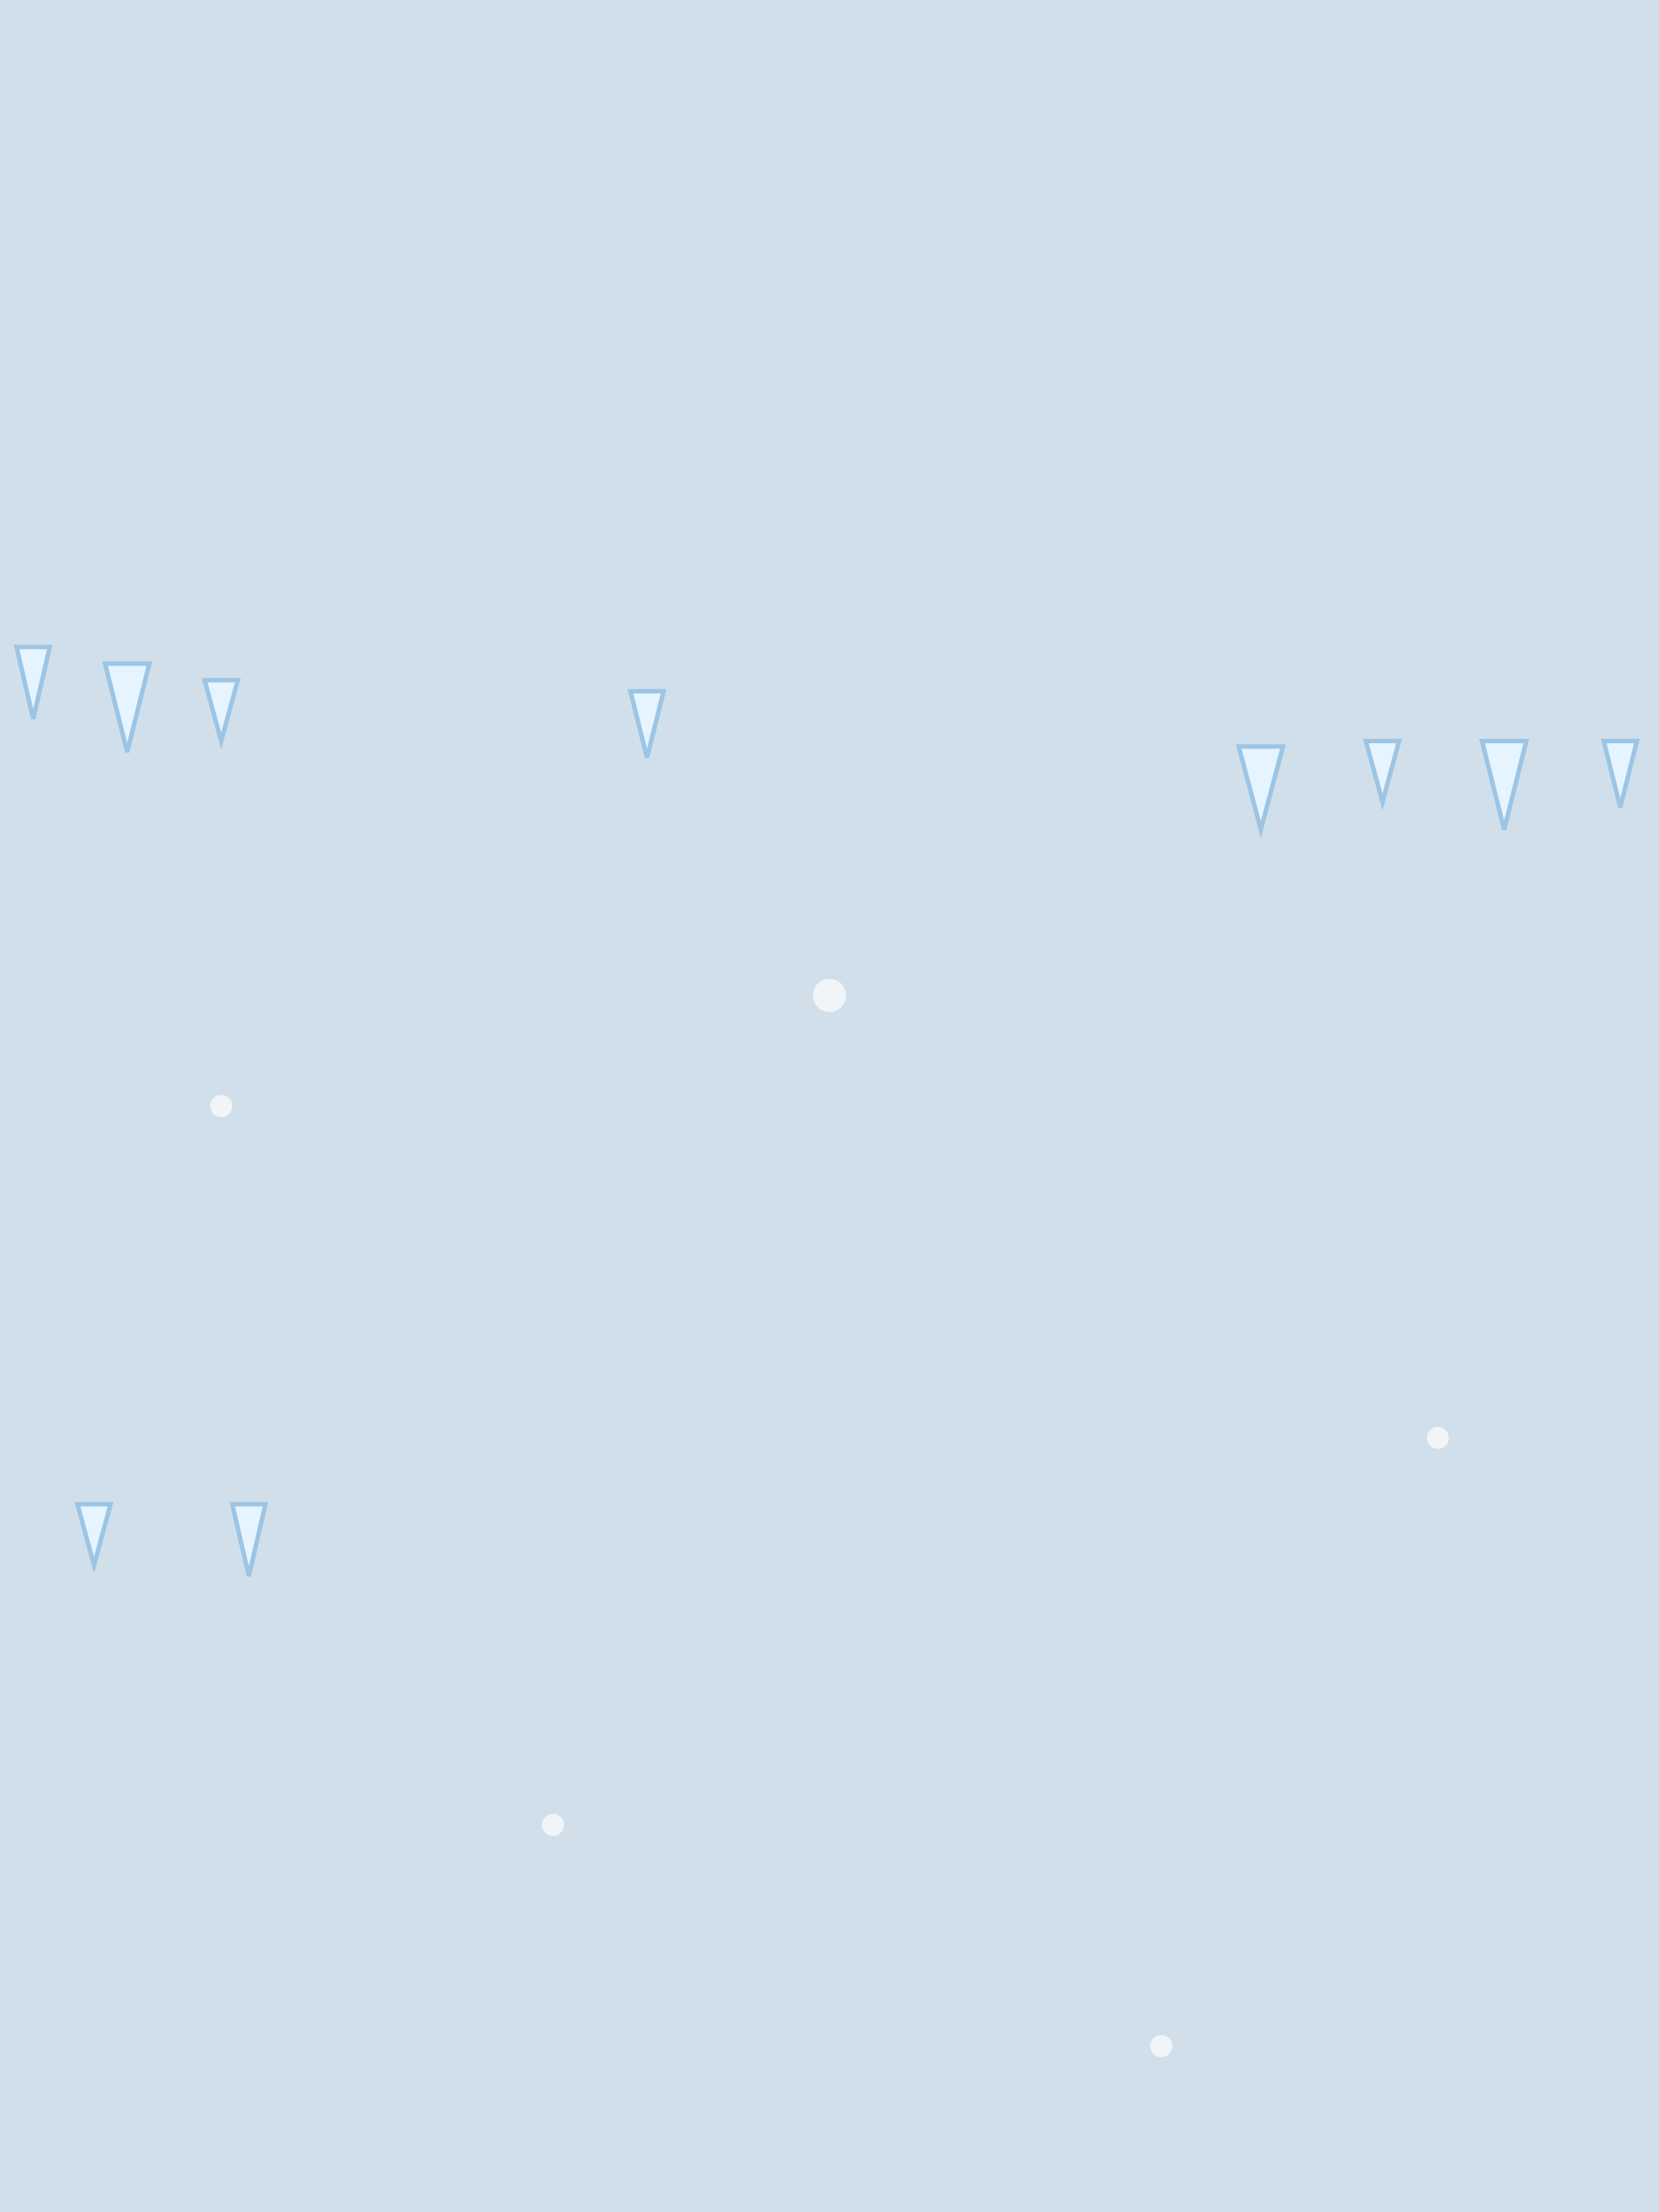
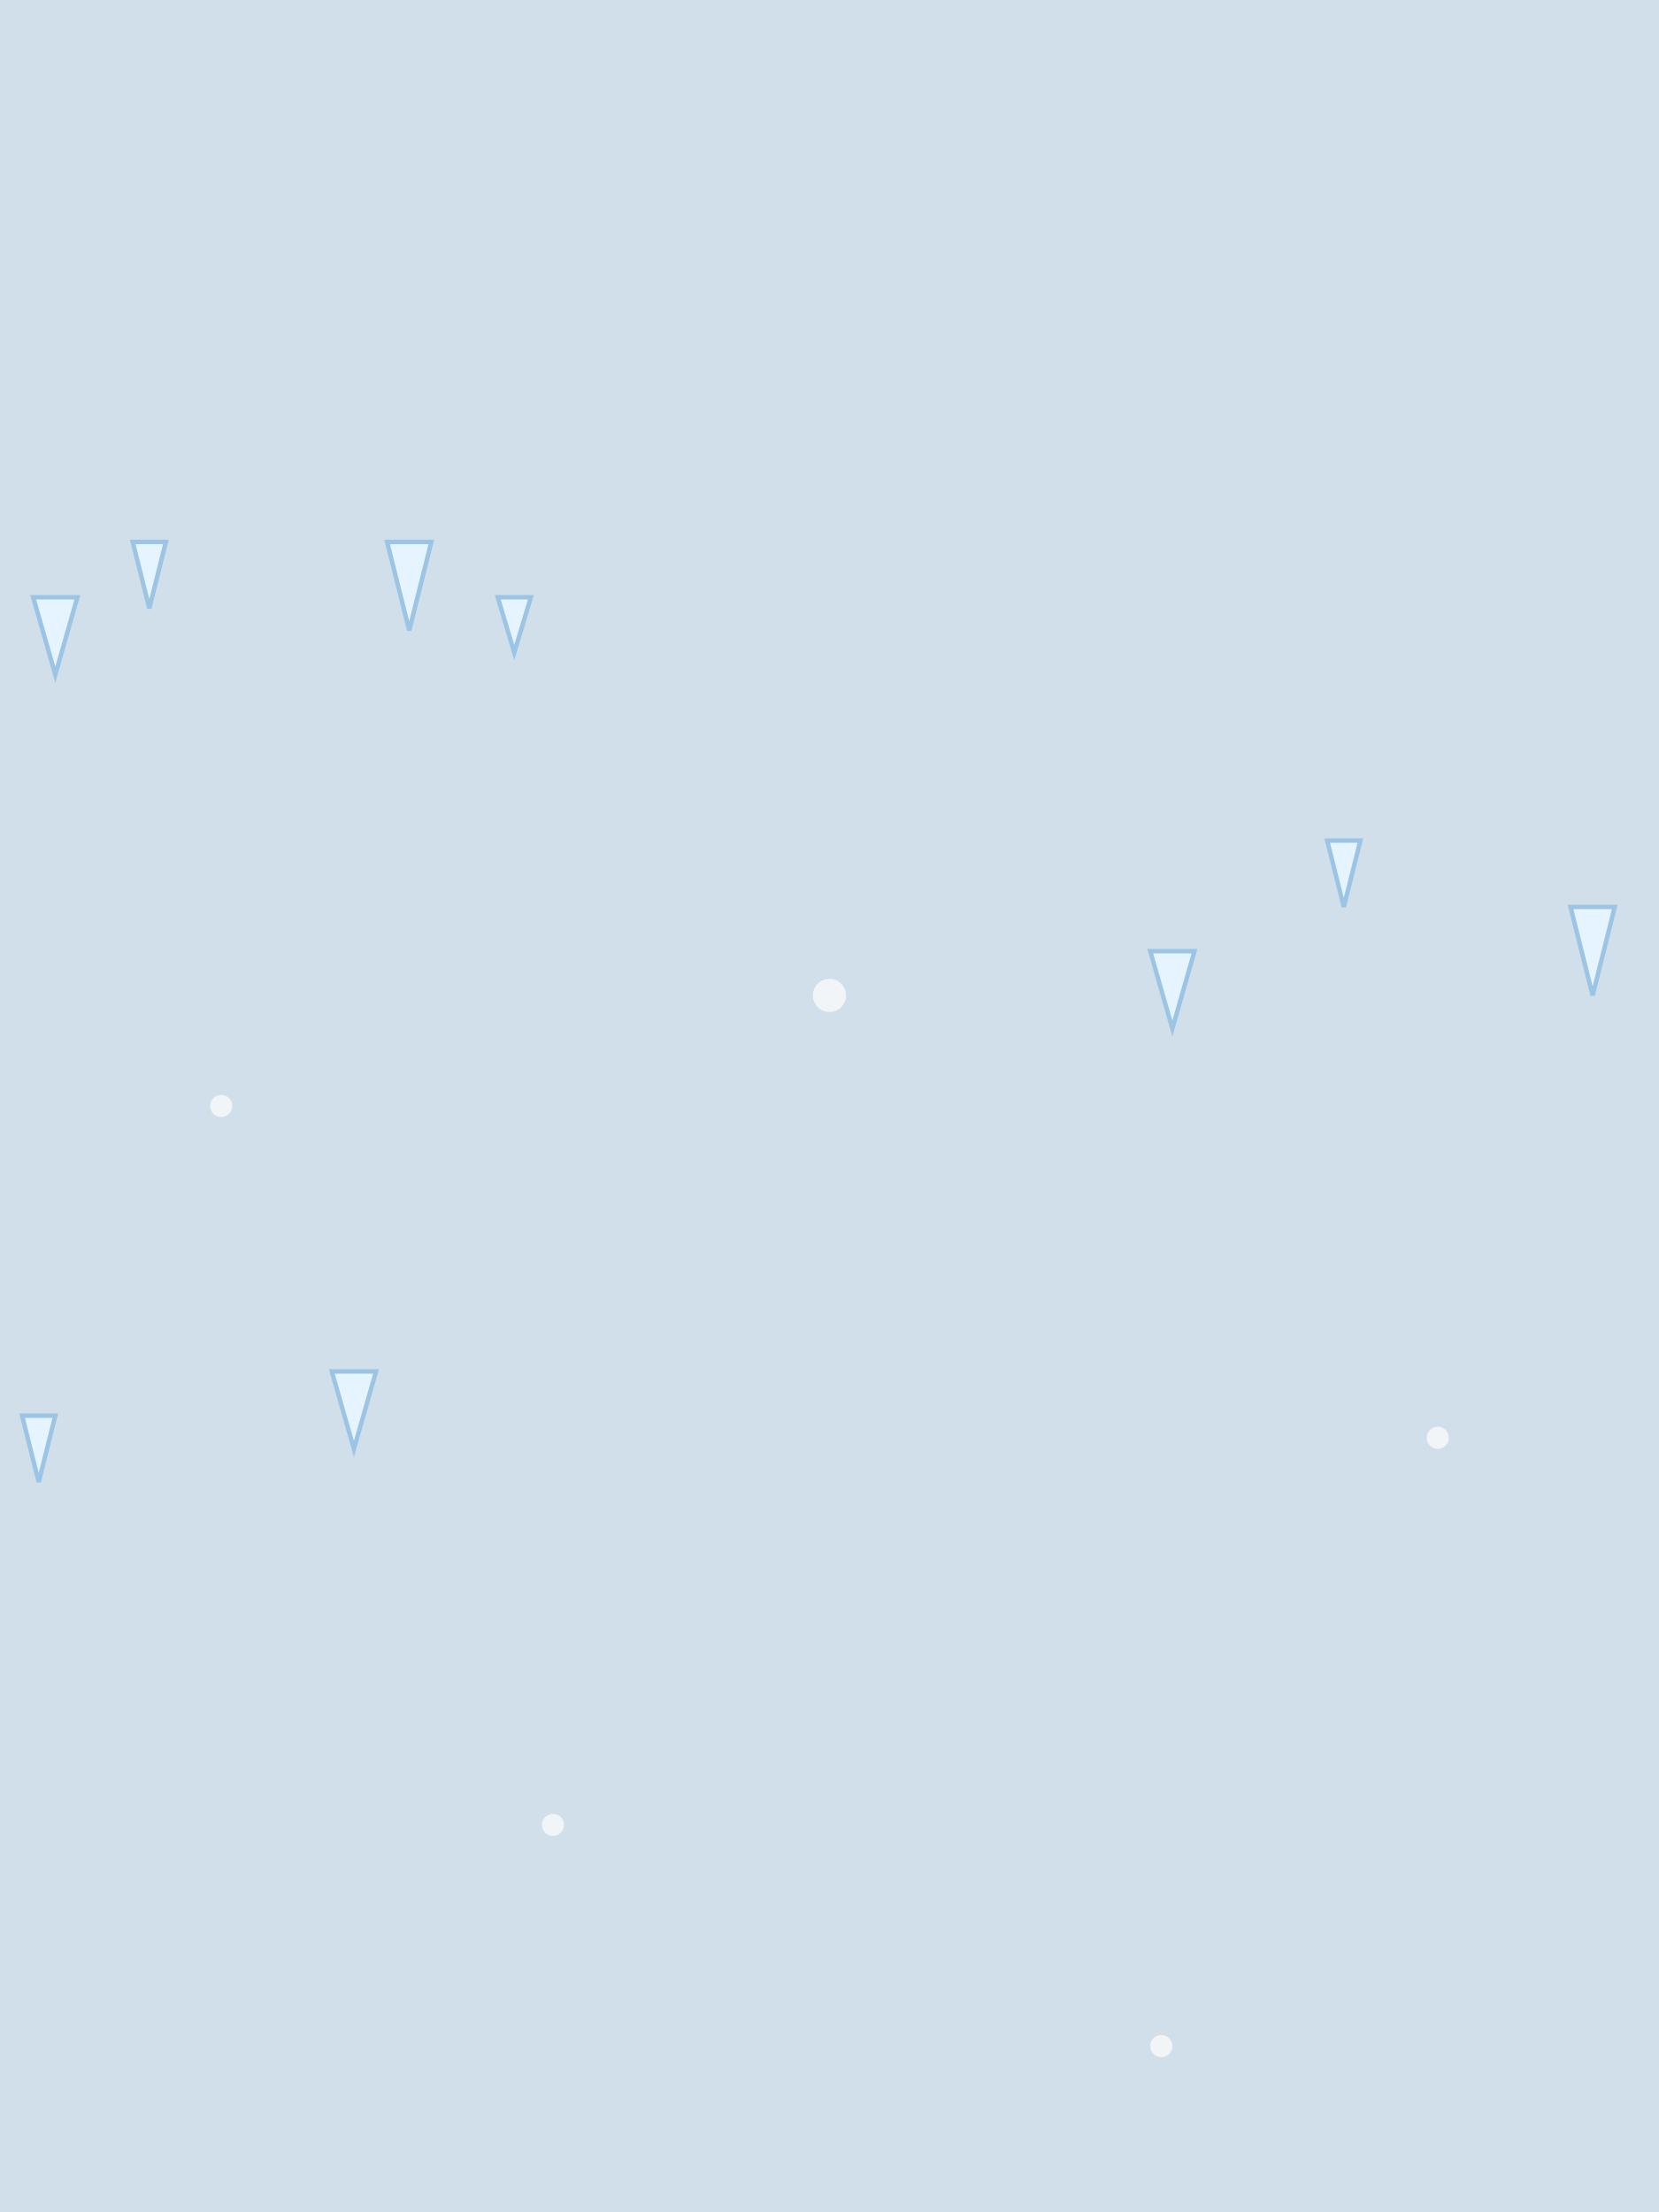
<svg xmlns="http://www.w3.org/2000/svg" viewBox="0 0 300 400" preserveAspectRatio="xMidYMid slice">
  <rect width="300" height="400" fill="#7FB3D9" opacity=".28" />
  <g fill="#E6F4FF" stroke="#9CC4E4" stroke-width=".8">
-     <path d="M3 117l3 13 3-13z" />
-     <path d="M19 120l4 16 4-16z" />
-     <path d="M37 123l3 11 3-11z" />
-     <path d="M114 125l3 12 3-12z" />
-     <path d="M224 135l4 15 4-15z" />
-     <path d="M247 134l3 11 3-11z" />
-     <path d="M268 134l4 16 4-16z" />
-     <path d="M290 134l3 12 3-12z" />
-     <path d="M14 272l3 11 3-11z" />
-     <path d="M42 272l3 13 3-13z" />
+     <path d="M6 108l4 14 4-14z" />
+     <path d="M24 98l3 12 3-12z" />
+     <path d="M70 98l4 16 4-16z" />
+     <path d="M90 108l3 10 3-10z" />
+     <path d="M208 172l4 14 4-14z" />
+     <path d="M240 152l3 12 3-12z" />
+     <path d="M284 164l4 16 4-16z" />
+     <path d="M4 256l3 12 3-12z" />
+     <path d="M60 248l4 14 4-14z" />
  </g>
  <g fill="#FFFFFF" opacity=".7">
    <circle cx="150" cy="180" r="3" />
    <circle cx="40" cy="200" r="2" />
    <circle cx="260" cy="260" r="2" />
    <circle cx="100" cy="330" r="2" />
    <circle cx="210" cy="370" r="2" />
  </g>
</svg>
